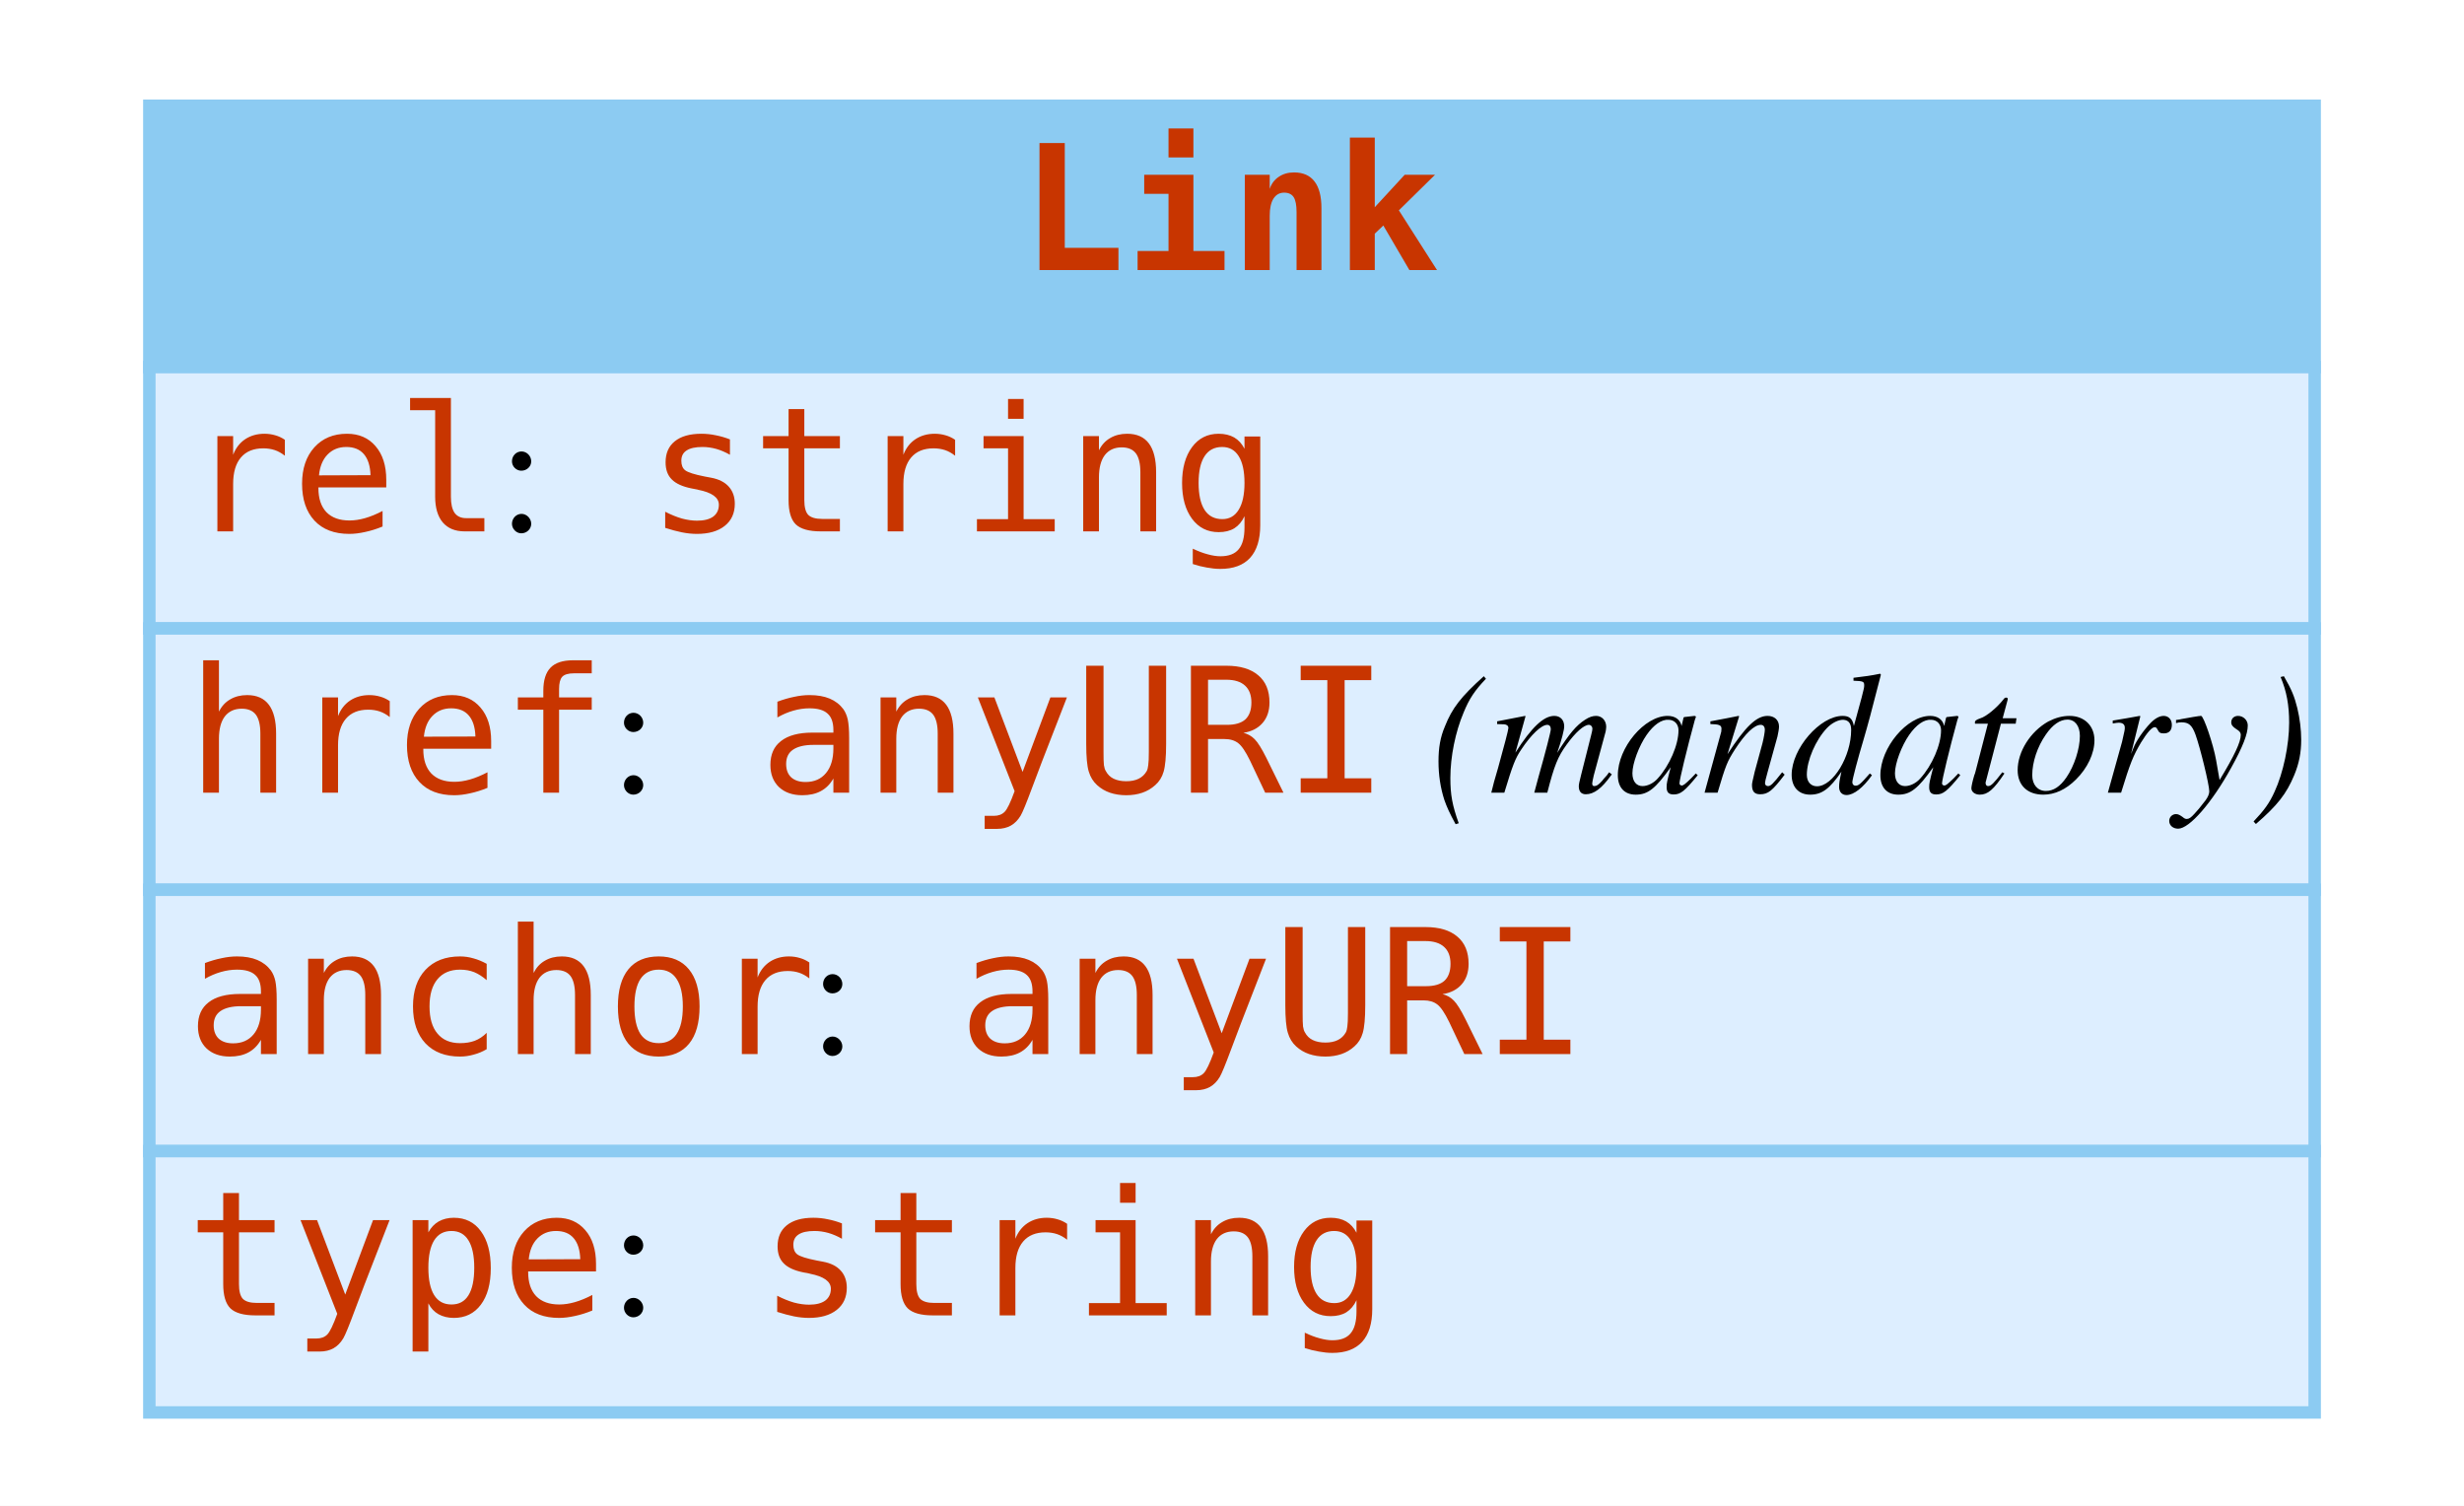
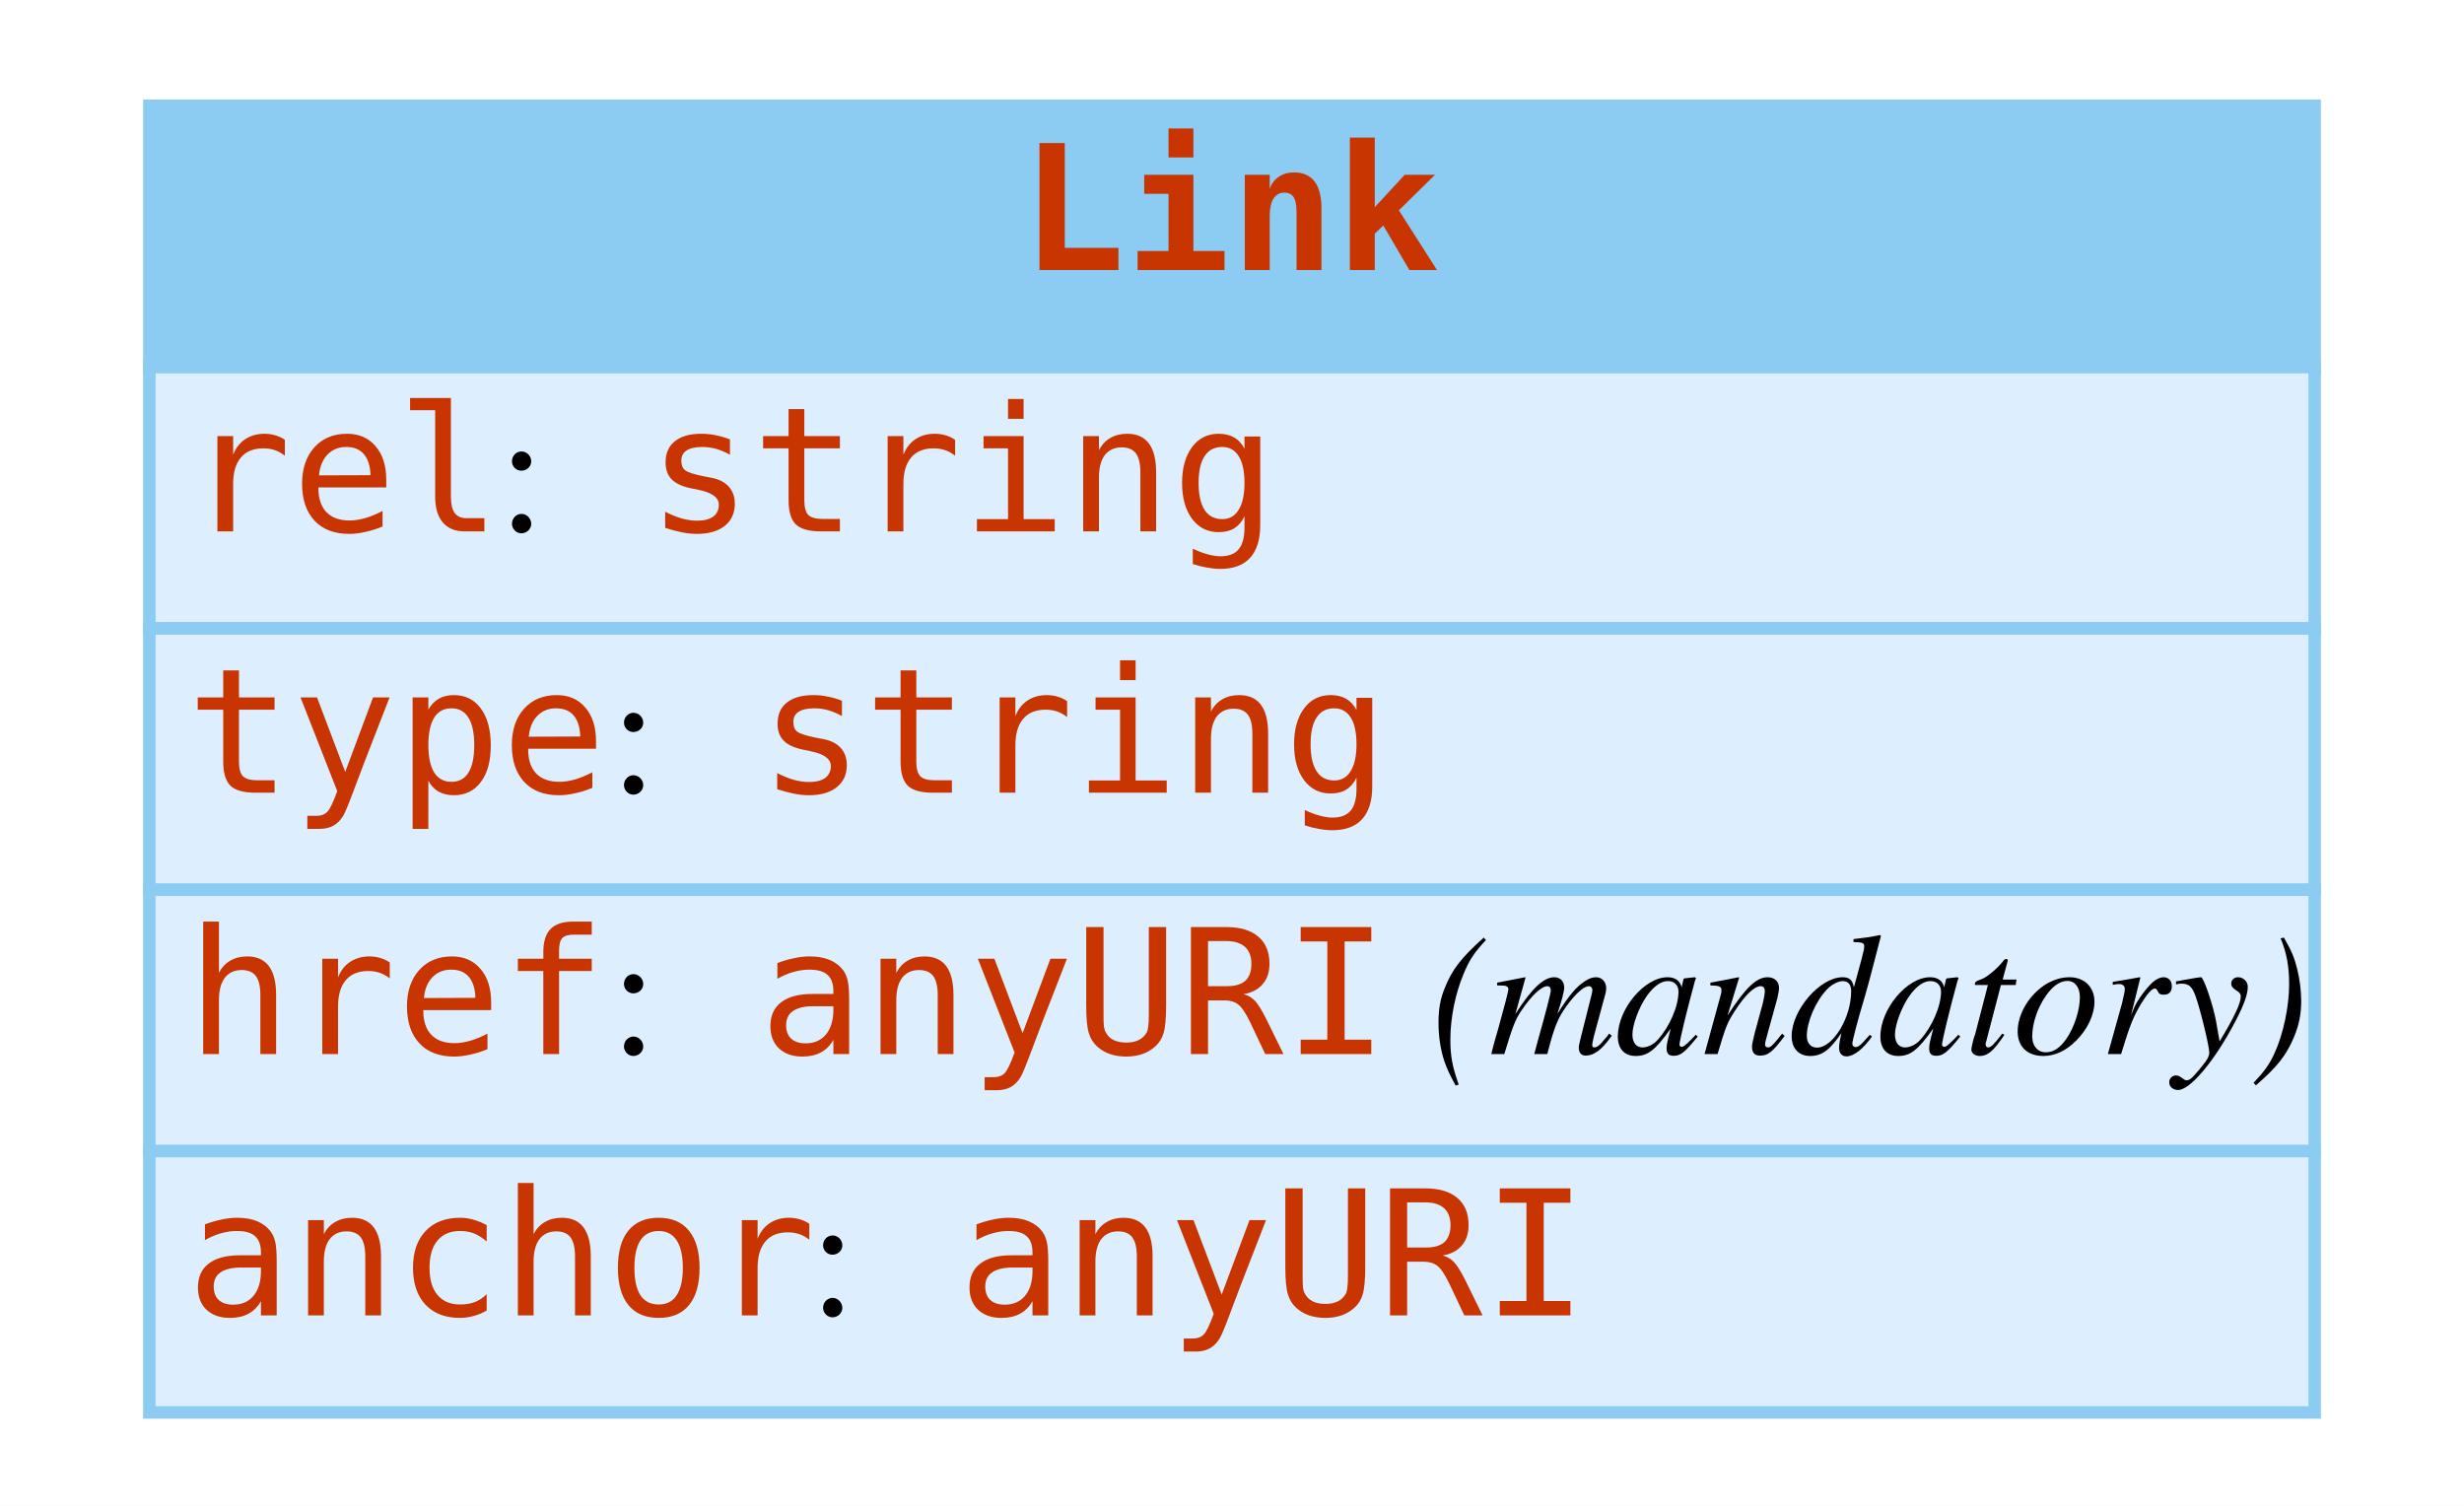
<svg xmlns="http://www.w3.org/2000/svg" width="198pt" height="121pt" viewBox="0.00 0.00 198.00 121.00">
  <g id="graph0" class="graph" transform="scale(1 1) rotate(0) translate(4 117)">
    <polygon fill="white" stroke="none" points="-4,4 -4,-117 194,-117 194,4 -4,4" />
    <g id="node1" class="node">
      <polygon fill="#8ccbf2" stroke="none" points="8,-87.5 8,-108.5 182,-108.5 182,-87.5 8,-87.5" />
      <polygon fill="none" stroke="#8ccbf2" points="8,-87.5 8,-108.5 182,-108.5 182,-87.5 8,-87.5" />
      <text text-anchor="start" x="78" y="-95.3" font-family="mono" font-weight="bold" font-size="14.00" fill="#c83500">Link</text>
      <polygon fill="#ddeeff" stroke="none" points="8,-66.5 8,-87.5 182,-87.5 182,-66.5 8,-66.5" />
      <polygon fill="none" stroke="#8ccbf2" points="8,-66.5 8,-87.5 182,-87.5 182,-66.5 8,-66.5" />
      <text text-anchor="start" x="11" y="-74.3" font-family="mono" font-size="14.00" fill="#c83500">rel</text>
      <text text-anchor="start" x="36" y="-74.3" font-family="Times,serif" font-size="14.00"> : </text>
      <text text-anchor="start" x="48" y="-74.3" font-family="mono" font-size="14.00" fill="#c83500">string</text>
      <polygon fill="#ddeeff" stroke="none" points="8,-45.5 8,-66.5 182,-66.5 182,-45.5 8,-45.5" />
      <polygon fill="none" stroke="#8ccbf2" points="8,-45.5 8,-66.5 182,-66.5 182,-45.5 8,-45.5" />
-       <text text-anchor="start" x="11" y="-53.3" font-family="mono" font-size="14.00" fill="#c83500">href</text>
+       <text text-anchor="start" x="11" y="-53.3" font-family="mono" font-size="14.00" fill="#c83500">type</text>
      <text text-anchor="start" x="45" y="-53.3" font-family="Times,serif" font-size="14.00"> : </text>
-       <text text-anchor="start" x="57" y="-53.3" font-family="mono" font-size="14.00" fill="#c83500">anyURI</text>
-       <text text-anchor="start" x="107" y="-53.3" font-family="Times,serif" font-size="14.00"> </text>
-       <text text-anchor="start" x="111" y="-53.3" font-family="Times,serif" font-style="italic" font-size="14.00">(mandatory)</text>
+       <text text-anchor="start" x="57" y="-53.3" font-family="mono" font-size="14.00" fill="#c83500">string</text>
      <polygon fill="#ddeeff" stroke="none" points="8,-24.5 8,-45.5 182,-45.5 182,-24.5 8,-24.5" />
      <polygon fill="none" stroke="#8ccbf2" points="8,-24.5 8,-45.5 182,-45.5 182,-24.5 8,-24.5" />
-       <text text-anchor="start" x="11" y="-32.3" font-family="mono" font-size="14.00" fill="#c83500">anchor</text>
-       <text text-anchor="start" x="61" y="-32.3" font-family="Times,serif" font-size="14.00"> : </text>
-       <text text-anchor="start" x="73" y="-32.3" font-family="mono" font-size="14.00" fill="#c83500">anyURI</text>
+       <text text-anchor="start" x="11" y="-32.3" font-family="mono" font-size="14.00" fill="#c83500">href</text>
+       <text text-anchor="start" x="45" y="-32.3" font-family="Times,serif" font-size="14.00"> : </text>
+       <text text-anchor="start" x="57" y="-32.3" font-family="mono" font-size="14.00" fill="#c83500">anyURI</text>
+       <text text-anchor="start" x="107" y="-32.3" font-family="Times,serif" font-size="14.00"> </text>
+       <text text-anchor="start" x="111" y="-32.3" font-family="Times,serif" font-style="italic" font-size="14.00">(mandatory)</text>
      <polygon fill="#ddeeff" stroke="none" points="8,-3.5 8,-24.5 182,-24.5 182,-3.5 8,-3.5" />
      <polygon fill="none" stroke="#8ccbf2" points="8,-3.5 8,-24.5 182,-24.5 182,-3.5 8,-3.5" />
-       <text text-anchor="start" x="11" y="-11.3" font-family="mono" font-size="14.00" fill="#c83500">type</text>
-       <text text-anchor="start" x="45" y="-11.3" font-family="Times,serif" font-size="14.00"> : </text>
-       <text text-anchor="start" x="57" y="-11.3" font-family="mono" font-size="14.00" fill="#c83500">string</text>
+       <text text-anchor="start" x="11" y="-11.3" font-family="mono" font-size="14.00" fill="#c83500">anchor</text>
+       <text text-anchor="start" x="61" y="-11.3" font-family="Times,serif" font-size="14.00"> : </text>
+       <text text-anchor="start" x="73" y="-11.3" font-family="mono" font-size="14.00" fill="#c83500">anyURI</text>
    </g>
  </g>
</svg>
